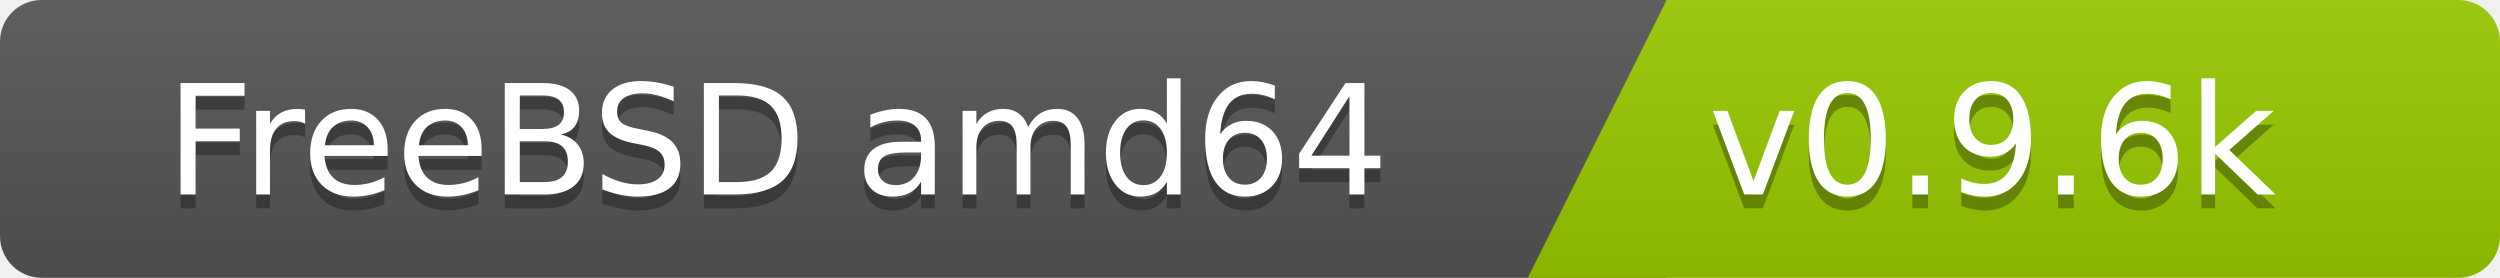
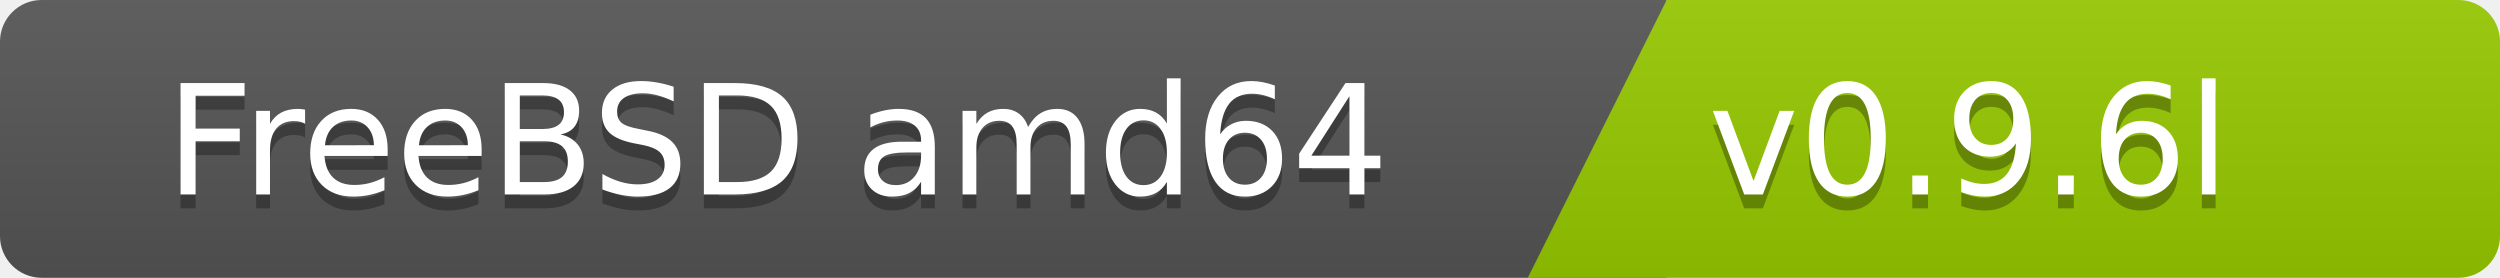
<svg xmlns="http://www.w3.org/2000/svg" width="180" height="20">
  <linearGradient id="b" x2="0" y2="100%">
    <stop offset="0" stop-color="#bbb" stop-opacity=".1" />
    <stop offset="1" stop-opacity=".1" />
  </linearGradient>
  <clipPath id="a">
    <rect width="180" height="20" rx="3" fill="#fff" />
  </clipPath>
  <g clip-path="url(#a)">
    <path fill="#555" d="M0   0h120v20H0z" />
    <path fill="#97ca00" d="M120 0h125v20H110z" />
    <path fill="url(#b)" d="M0   0h180v20H0z" />
  </g>
  <g fill="#fff" font-family="DejaVu Sans,Verdana,Geneva,sans-serif" font-size="110">
    <text x="1000" y="150" fill="#010101" fill-opacity=".3" transform="scale(.1)" text-anchor="end">FreeBSD amd64</text>
    <text x="1000" y="140" transform="scale(.1)" text-anchor="end">FreeBSD amd64</text>
-     <text x="1230" y="150" fill="#010101" fill-opacity=".3" transform="scale(.1)" text-anchor="start">v0.9.6k</text>
-     <text x="1230" y="140" transform="scale(.1)" text-anchor="start">v0.9.6k</text>
+     <text x="1230" y="150" fill="#010101" fill-opacity=".3" transform="scale(.1)" text-anchor="start">v0.9.6l</text>
+     <text x="1230" y="140" transform="scale(.1)" text-anchor="start">v0.9.6l</text>
  </g>
</svg>
